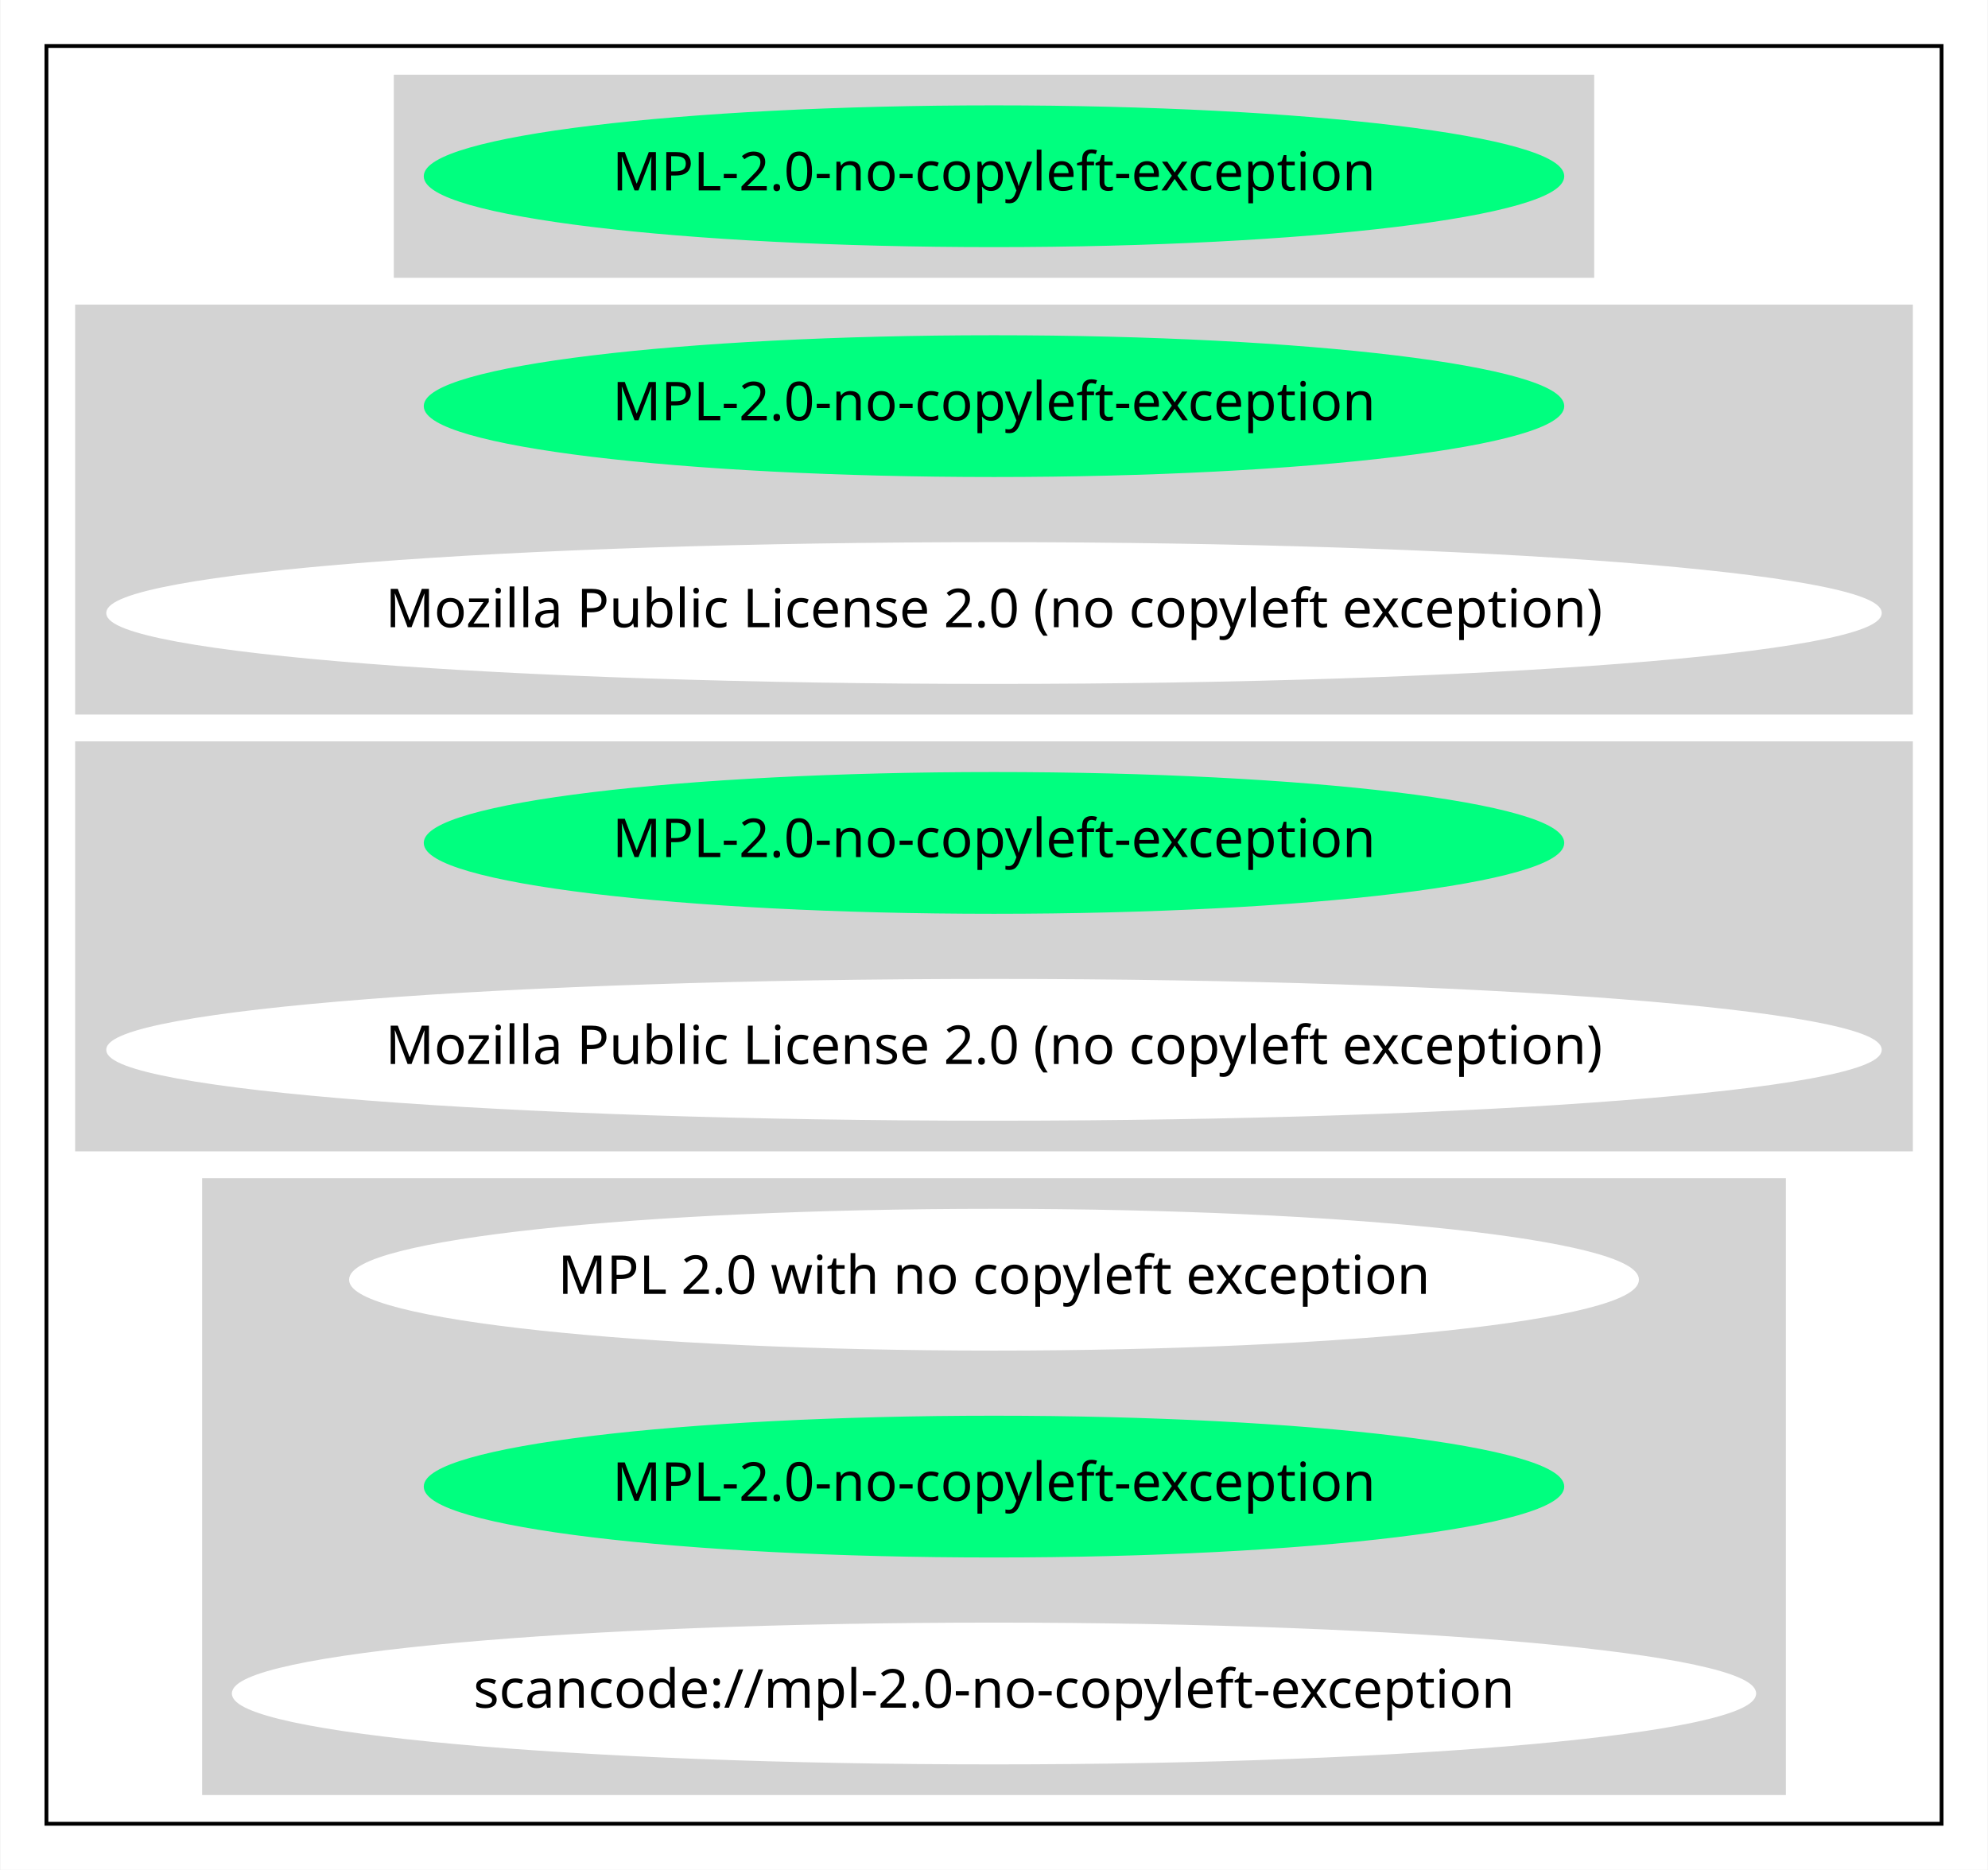
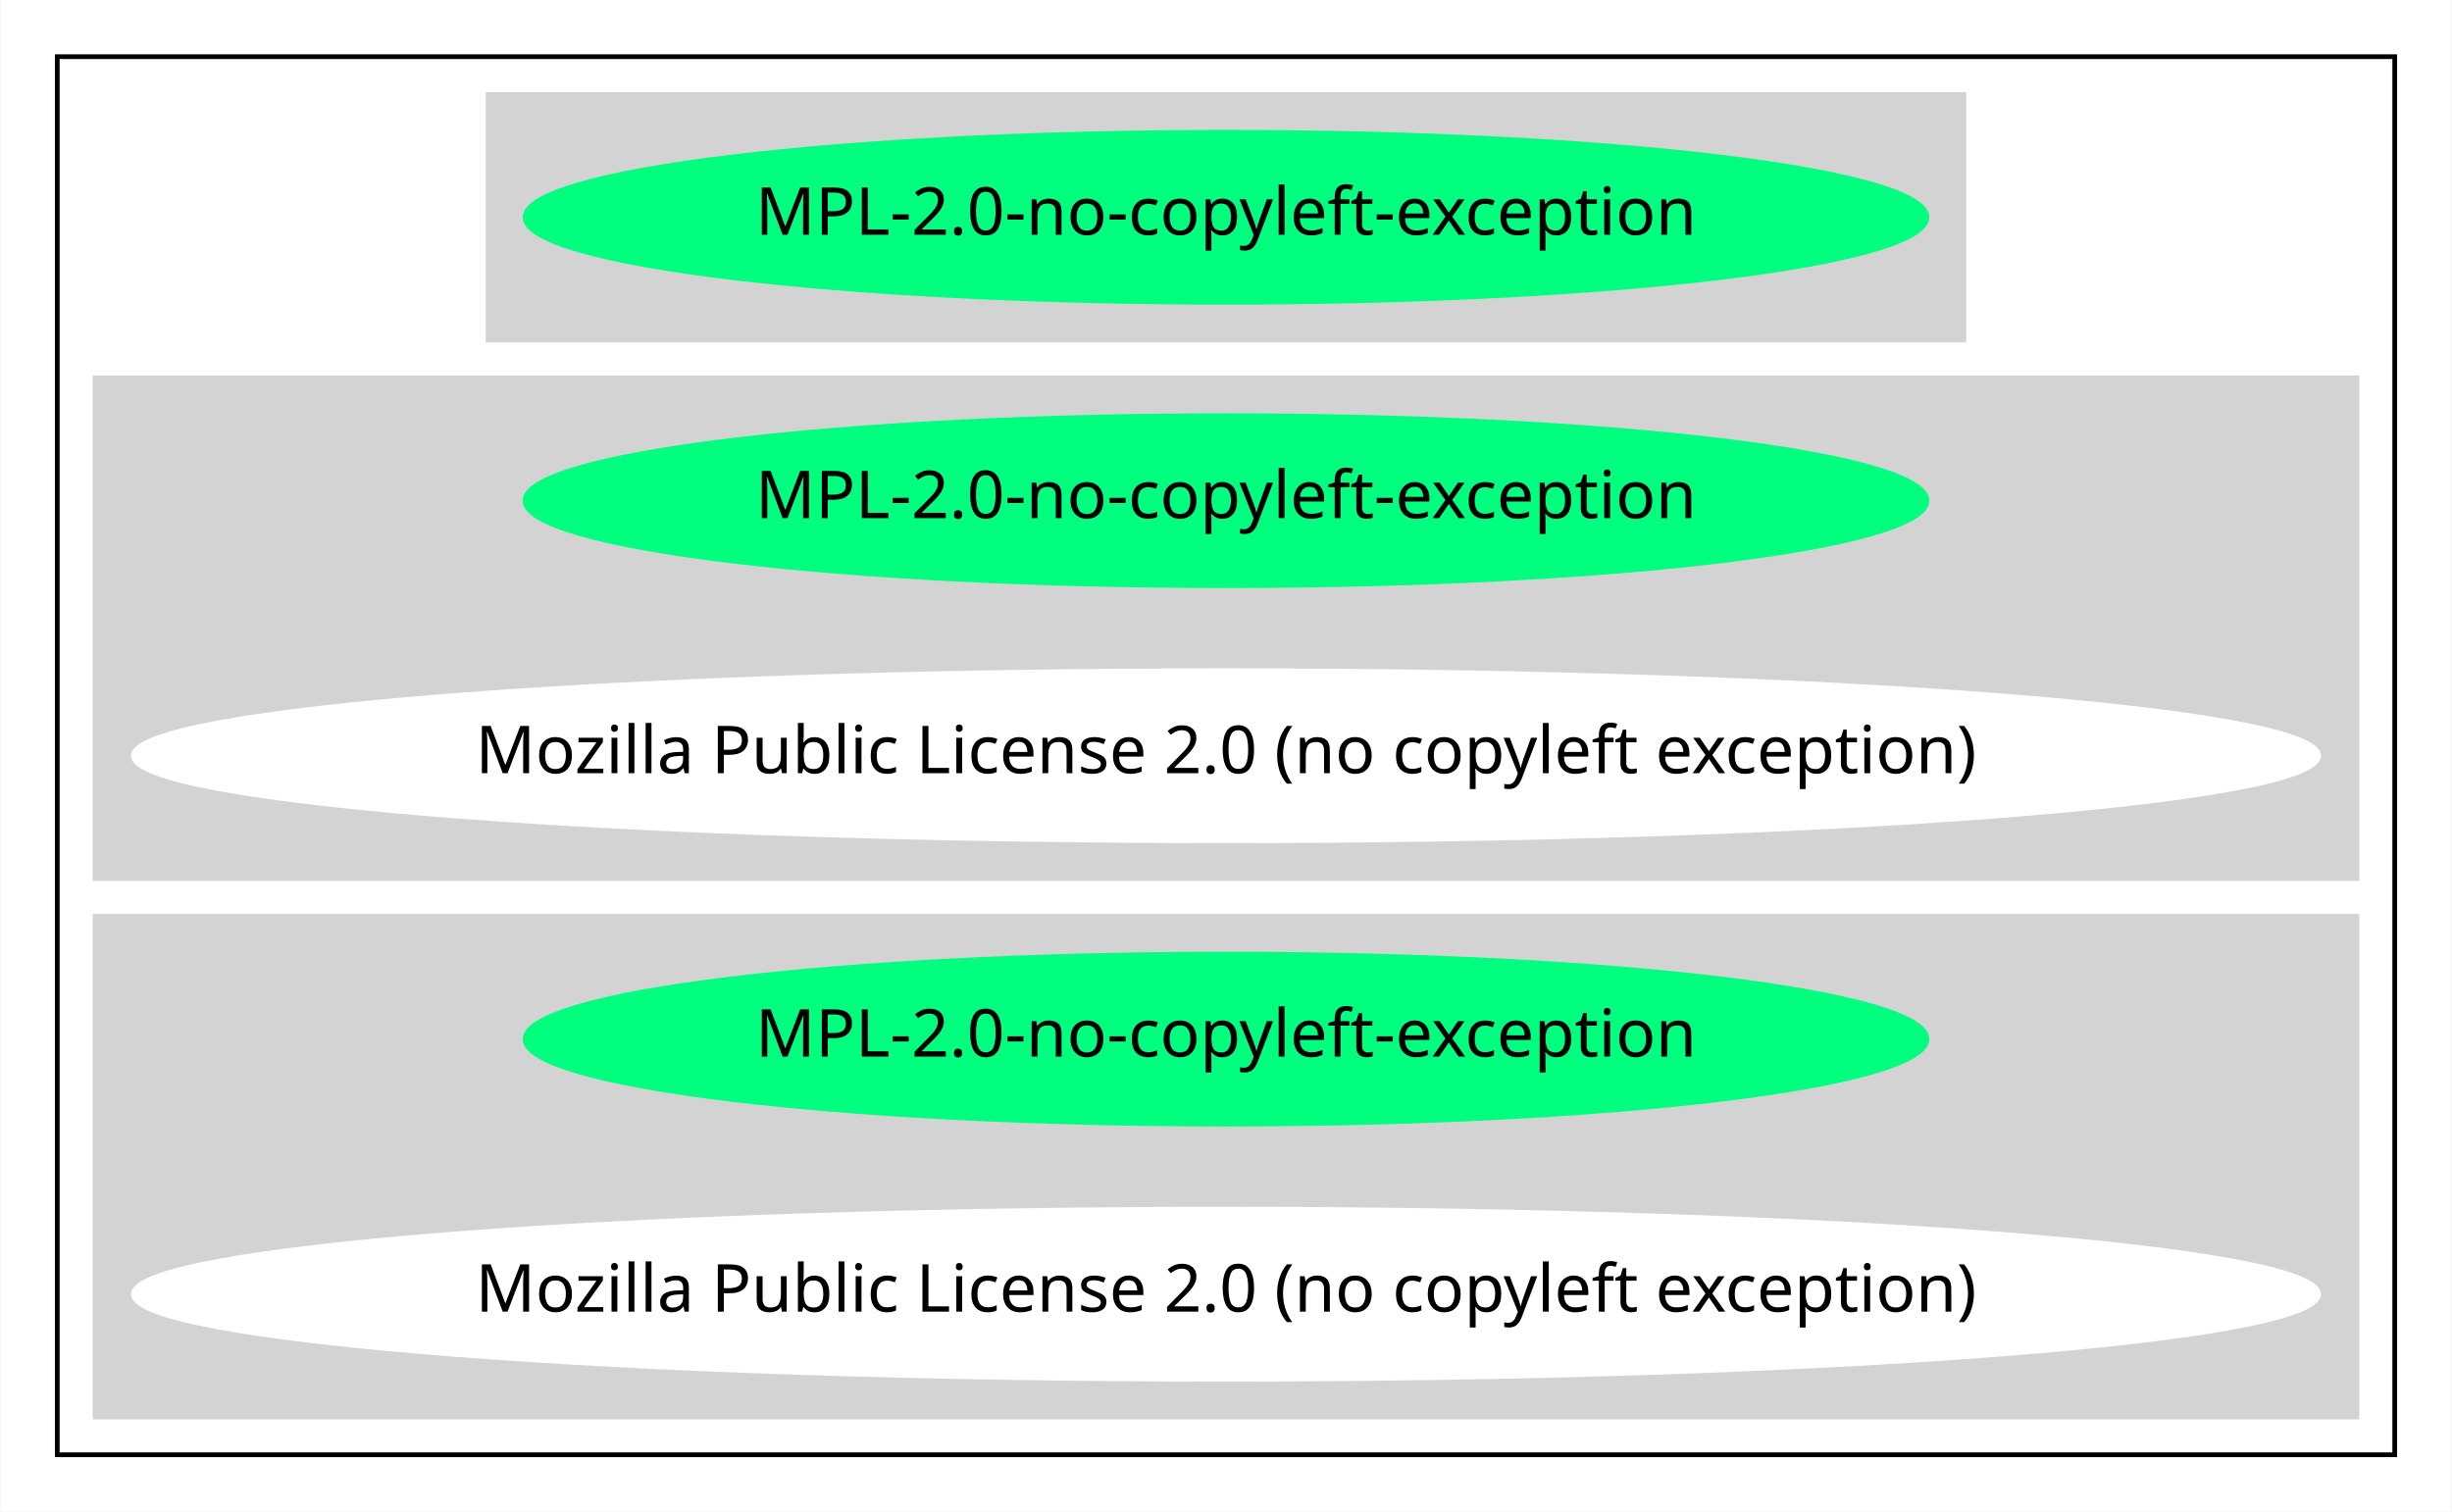
- <svg xmlns="http://www.w3.org/2000/svg" width="519pt" height="488pt" viewBox="0.00 0.00 518.76 488.00">
-   <g id="graph0" class="graph" transform="scale(1 1) rotate(0) translate(4 484)">
-     <polygon fill="white" stroke="transparent" points="-4,4 -4,-484 514.76,-484 514.76,4 -4,4" />
+ <svg xmlns="http://www.w3.org/2000/svg" width="519pt" height="320pt" viewBox="0.00 0.00 518.76 320.00">
+   <g id="graph0" class="graph" transform="scale(1 1) rotate(0) translate(4 316)">
+     <polygon fill="white" stroke="transparent" points="-4,4 -4,-316 514.76,-316 514.76,4 -4,4" />
    <g id="clust1" class="cluster">
-       <polygon fill="none" stroke="black" points="8,-8 8,-472 502.76,-472 502.76,-8 8,-8" />
+       <polygon fill="none" stroke="black" points="8,-8 8,-304 502.76,-304 502.76,-8 8,-8" />
    </g>
    <g id="clust2" class="cluster">
-       <polygon fill="lightgray" stroke="lightgray" points="99.19,-412 99.19,-464 411.57,-464 411.57,-412 99.19,-412" />
+       <polygon fill="lightgray" stroke="lightgray" points="99.19,-244 99.19,-296 411.57,-296 411.57,-244 99.19,-244" />
    </g>
    <g id="clust3" class="cluster">
-       <polygon fill="lightgray" stroke="lightgray" points="16,-298 16,-404 494.76,-404 494.76,-298 16,-298" />
+       <polygon fill="lightgray" stroke="lightgray" points="16,-130 16,-236 494.76,-236 494.76,-130 16,-130" />
    </g>
    <g id="clust4" class="cluster">
-       <polygon fill="lightgray" stroke="lightgray" points="16,-184 16,-290 494.76,-290 494.76,-184 16,-184" />
-     </g>
-     <g id="clust5" class="cluster">
-       <polygon fill="lightgray" stroke="lightgray" points="49.15,-16 49.15,-176 461.61,-176 461.61,-16 49.15,-16" />
+       <polygon fill="lightgray" stroke="lightgray" points="16,-16 16,-122 494.76,-122 494.76,-16 16,-16" />
    </g>
    <g id="node1" class="node">
-       <ellipse fill="springgreen" stroke="springgreen" cx="255.38" cy="-438" rx="148.37" ry="18" />
-       <text text-anchor="middle" x="255.38" y="-434.3" font-family="Times-Roman" font-size="14.00">MPL-2.0-no-copyleft-exception</text>
+       <ellipse fill="springgreen" stroke="springgreen" cx="255.38" cy="-270" rx="148.37" ry="18" />
+       <text text-anchor="middle" x="255.38" y="-266.3" font-family="Times-Roman" font-size="14.00">MPL-2.0-no-copyleft-exception</text>
    </g>
    <g id="node2" class="node">
-       <ellipse fill="springgreen" stroke="springgreen" cx="255.38" cy="-378" rx="148.37" ry="18" />
-       <text text-anchor="middle" x="255.38" y="-374.3" font-family="Times-Roman" font-size="14.00">MPL-2.0-no-copyleft-exception</text>
+       <ellipse fill="springgreen" stroke="springgreen" cx="255.38" cy="-210" rx="148.37" ry="18" />
+       <text text-anchor="middle" x="255.38" y="-206.3" font-family="Times-Roman" font-size="14.00">MPL-2.0-no-copyleft-exception</text>
    </g>
    <g id="node3" class="node">
-       <ellipse fill="white" stroke="white" cx="255.38" cy="-324" rx="231.26" ry="18" />
-       <text text-anchor="middle" x="255.38" y="-320.3" font-family="Times-Roman" font-size="14.00">Mozilla Public License 2.0 (no copyleft exception)</text>
+       <ellipse fill="white" stroke="white" cx="255.38" cy="-156" rx="231.26" ry="18" />
+       <text text-anchor="middle" x="255.38" y="-152.3" font-family="Times-Roman" font-size="14.00">Mozilla Public License 2.0 (no copyleft exception)</text>
    </g>
    <g id="node4" class="node">
-       <ellipse fill="springgreen" stroke="springgreen" cx="255.38" cy="-264" rx="148.37" ry="18" />
-       <text text-anchor="middle" x="255.38" y="-260.3" font-family="Times-Roman" font-size="14.00">MPL-2.0-no-copyleft-exception</text>
-     </g>
-     <g id="node5" class="node">
-       <ellipse fill="white" stroke="white" cx="255.38" cy="-210" rx="231.26" ry="18" />
-       <text text-anchor="middle" x="255.38" y="-206.3" font-family="Times-Roman" font-size="14.00">Mozilla Public License 2.0 (no copyleft exception)</text>
-     </g>
-     <g id="node6" class="node">
-       <ellipse fill="white" stroke="white" cx="255.38" cy="-150" rx="167.87" ry="18" />
-       <text text-anchor="middle" x="255.38" y="-146.3" font-family="Times-Roman" font-size="14.00">MPL 2.0 with no copyleft exception</text>
-     </g>
-     <g id="node7" class="node">
      <ellipse fill="springgreen" stroke="springgreen" cx="255.38" cy="-96" rx="148.37" ry="18" />
      <text text-anchor="middle" x="255.38" y="-92.3" font-family="Times-Roman" font-size="14.00">MPL-2.0-no-copyleft-exception</text>
    </g>
-     <g id="node8" class="node">
-       <ellipse fill="white" stroke="white" cx="255.38" cy="-42" rx="198.47" ry="18" />
-       <text text-anchor="middle" x="255.38" y="-38.3" font-family="Times-Roman" font-size="14.00">scancode://mpl-2.0-no-copyleft-exception</text>
+     <g id="node5" class="node">
+       <ellipse fill="white" stroke="white" cx="255.38" cy="-42" rx="231.26" ry="18" />
+       <text text-anchor="middle" x="255.38" y="-38.3" font-family="Times-Roman" font-size="14.00">Mozilla Public License 2.0 (no copyleft exception)</text>
    </g>
  </g>
</svg>
